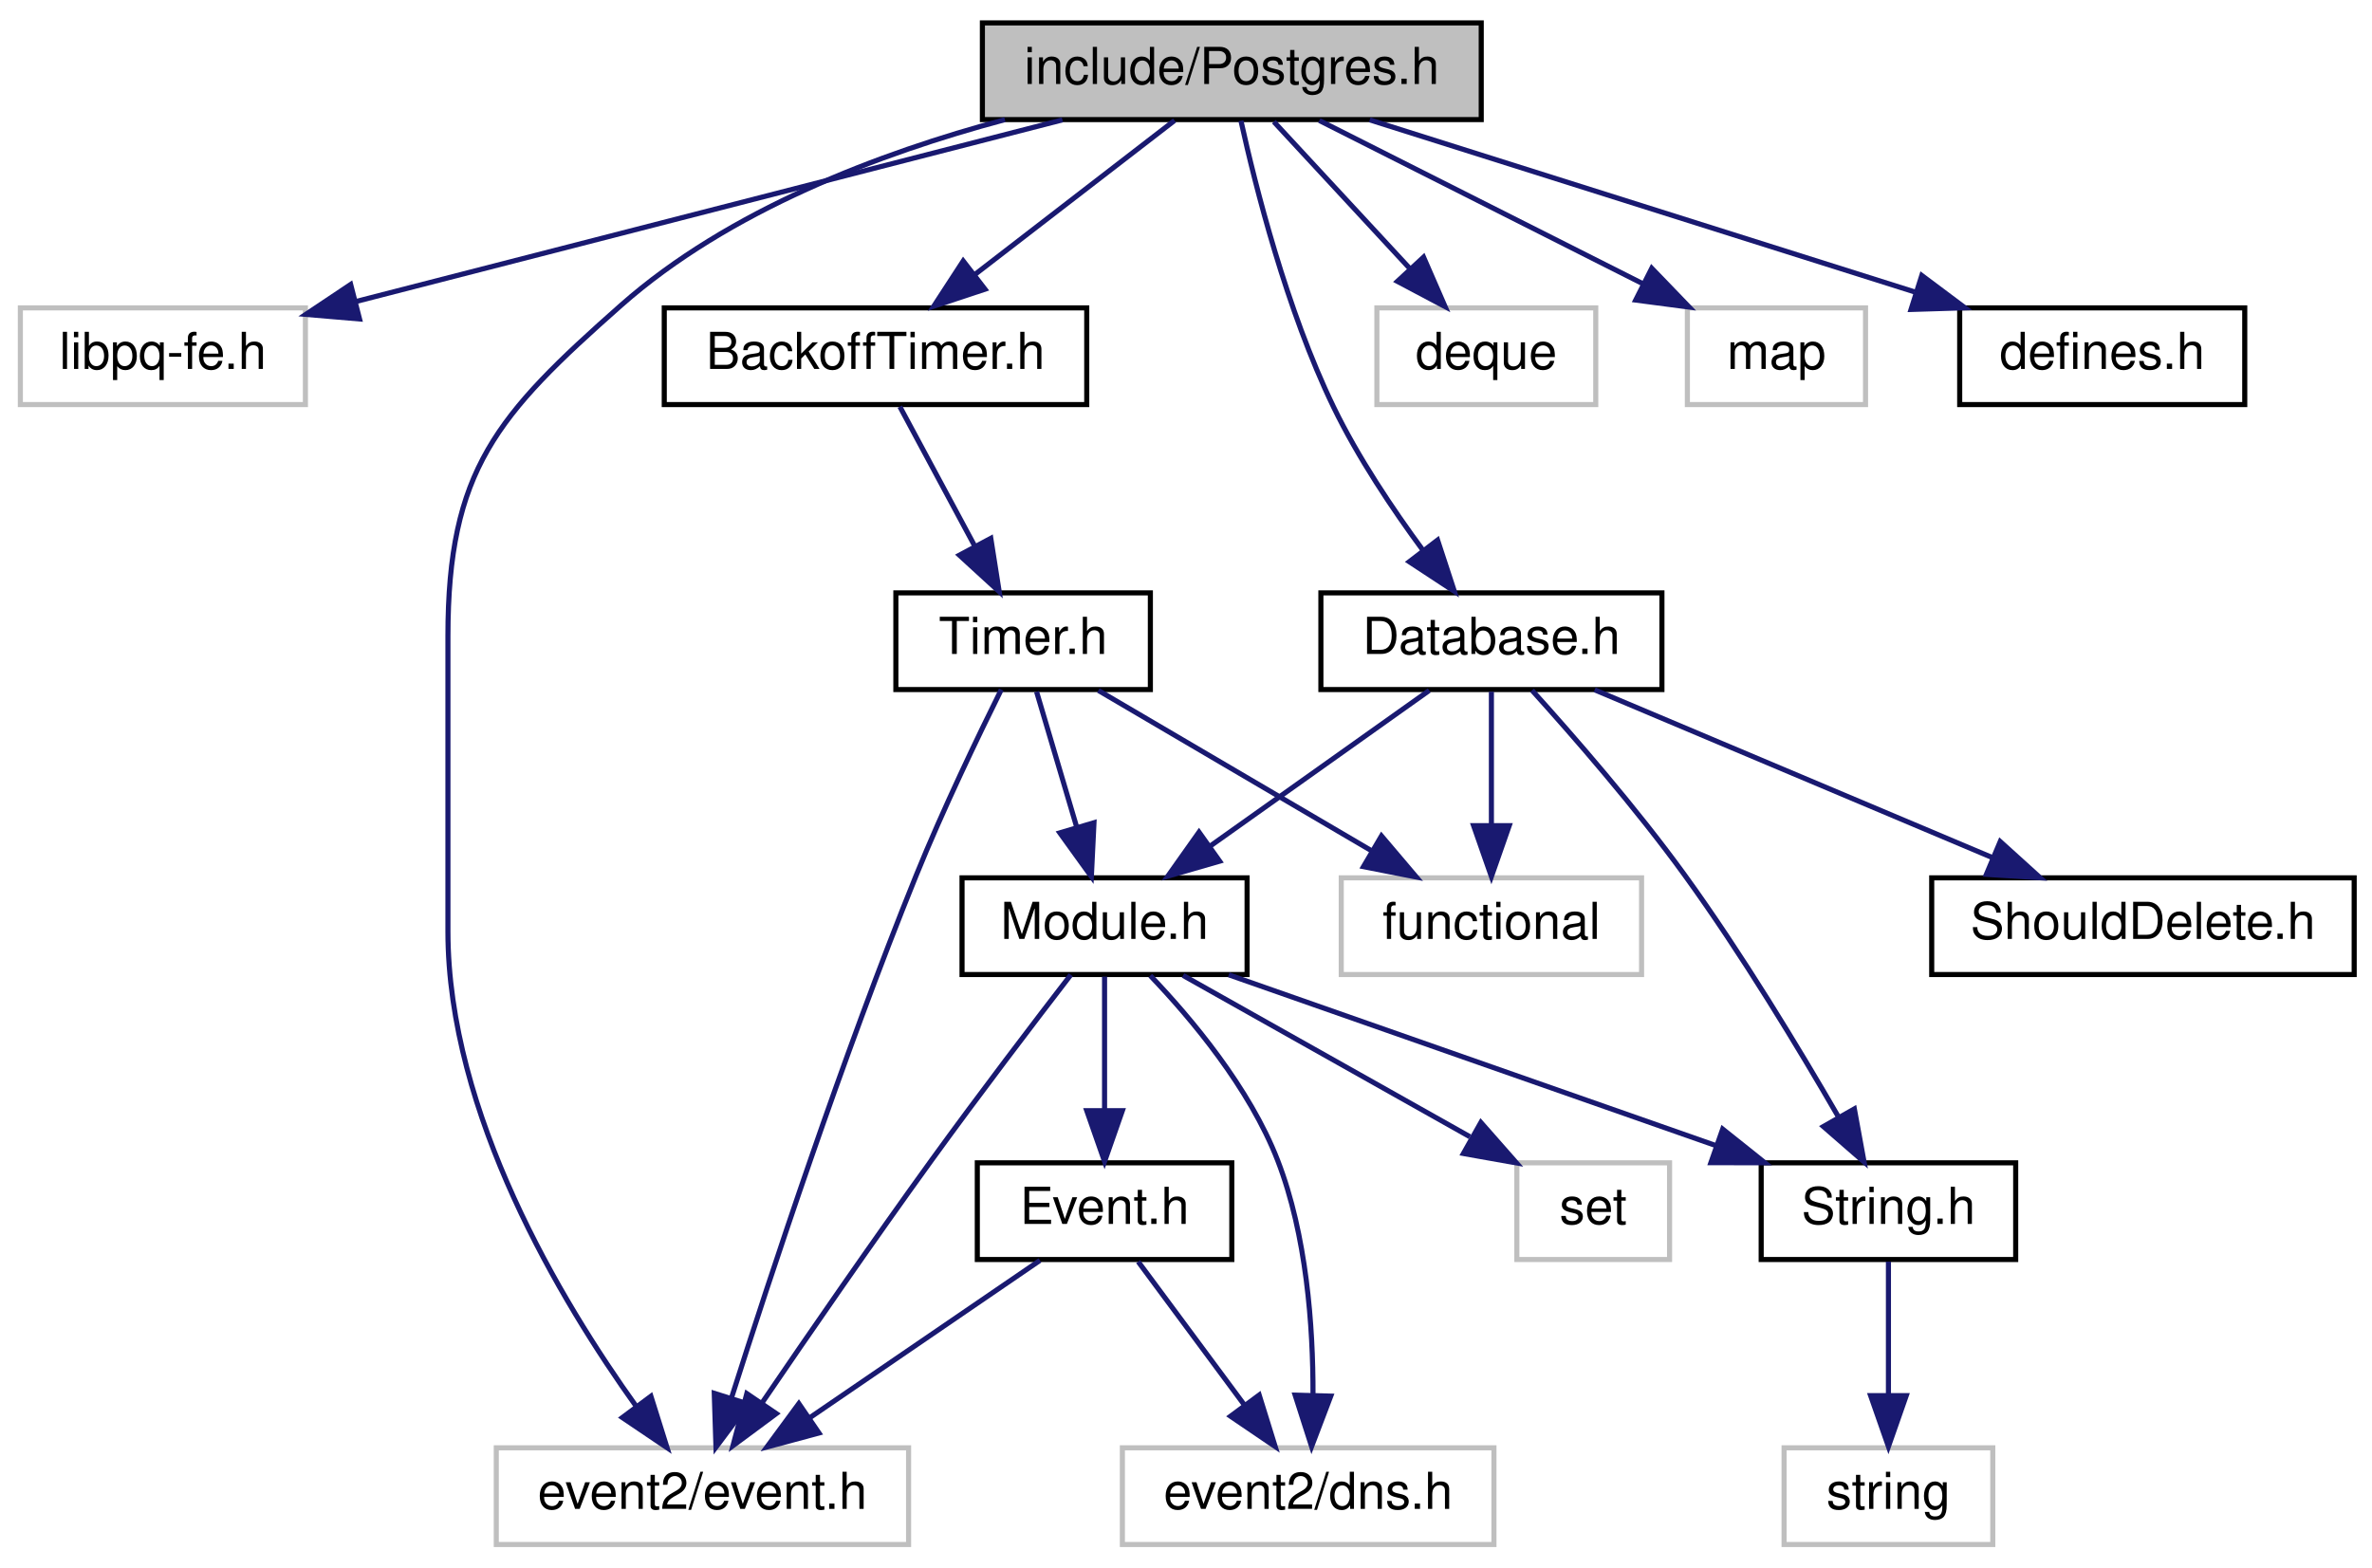
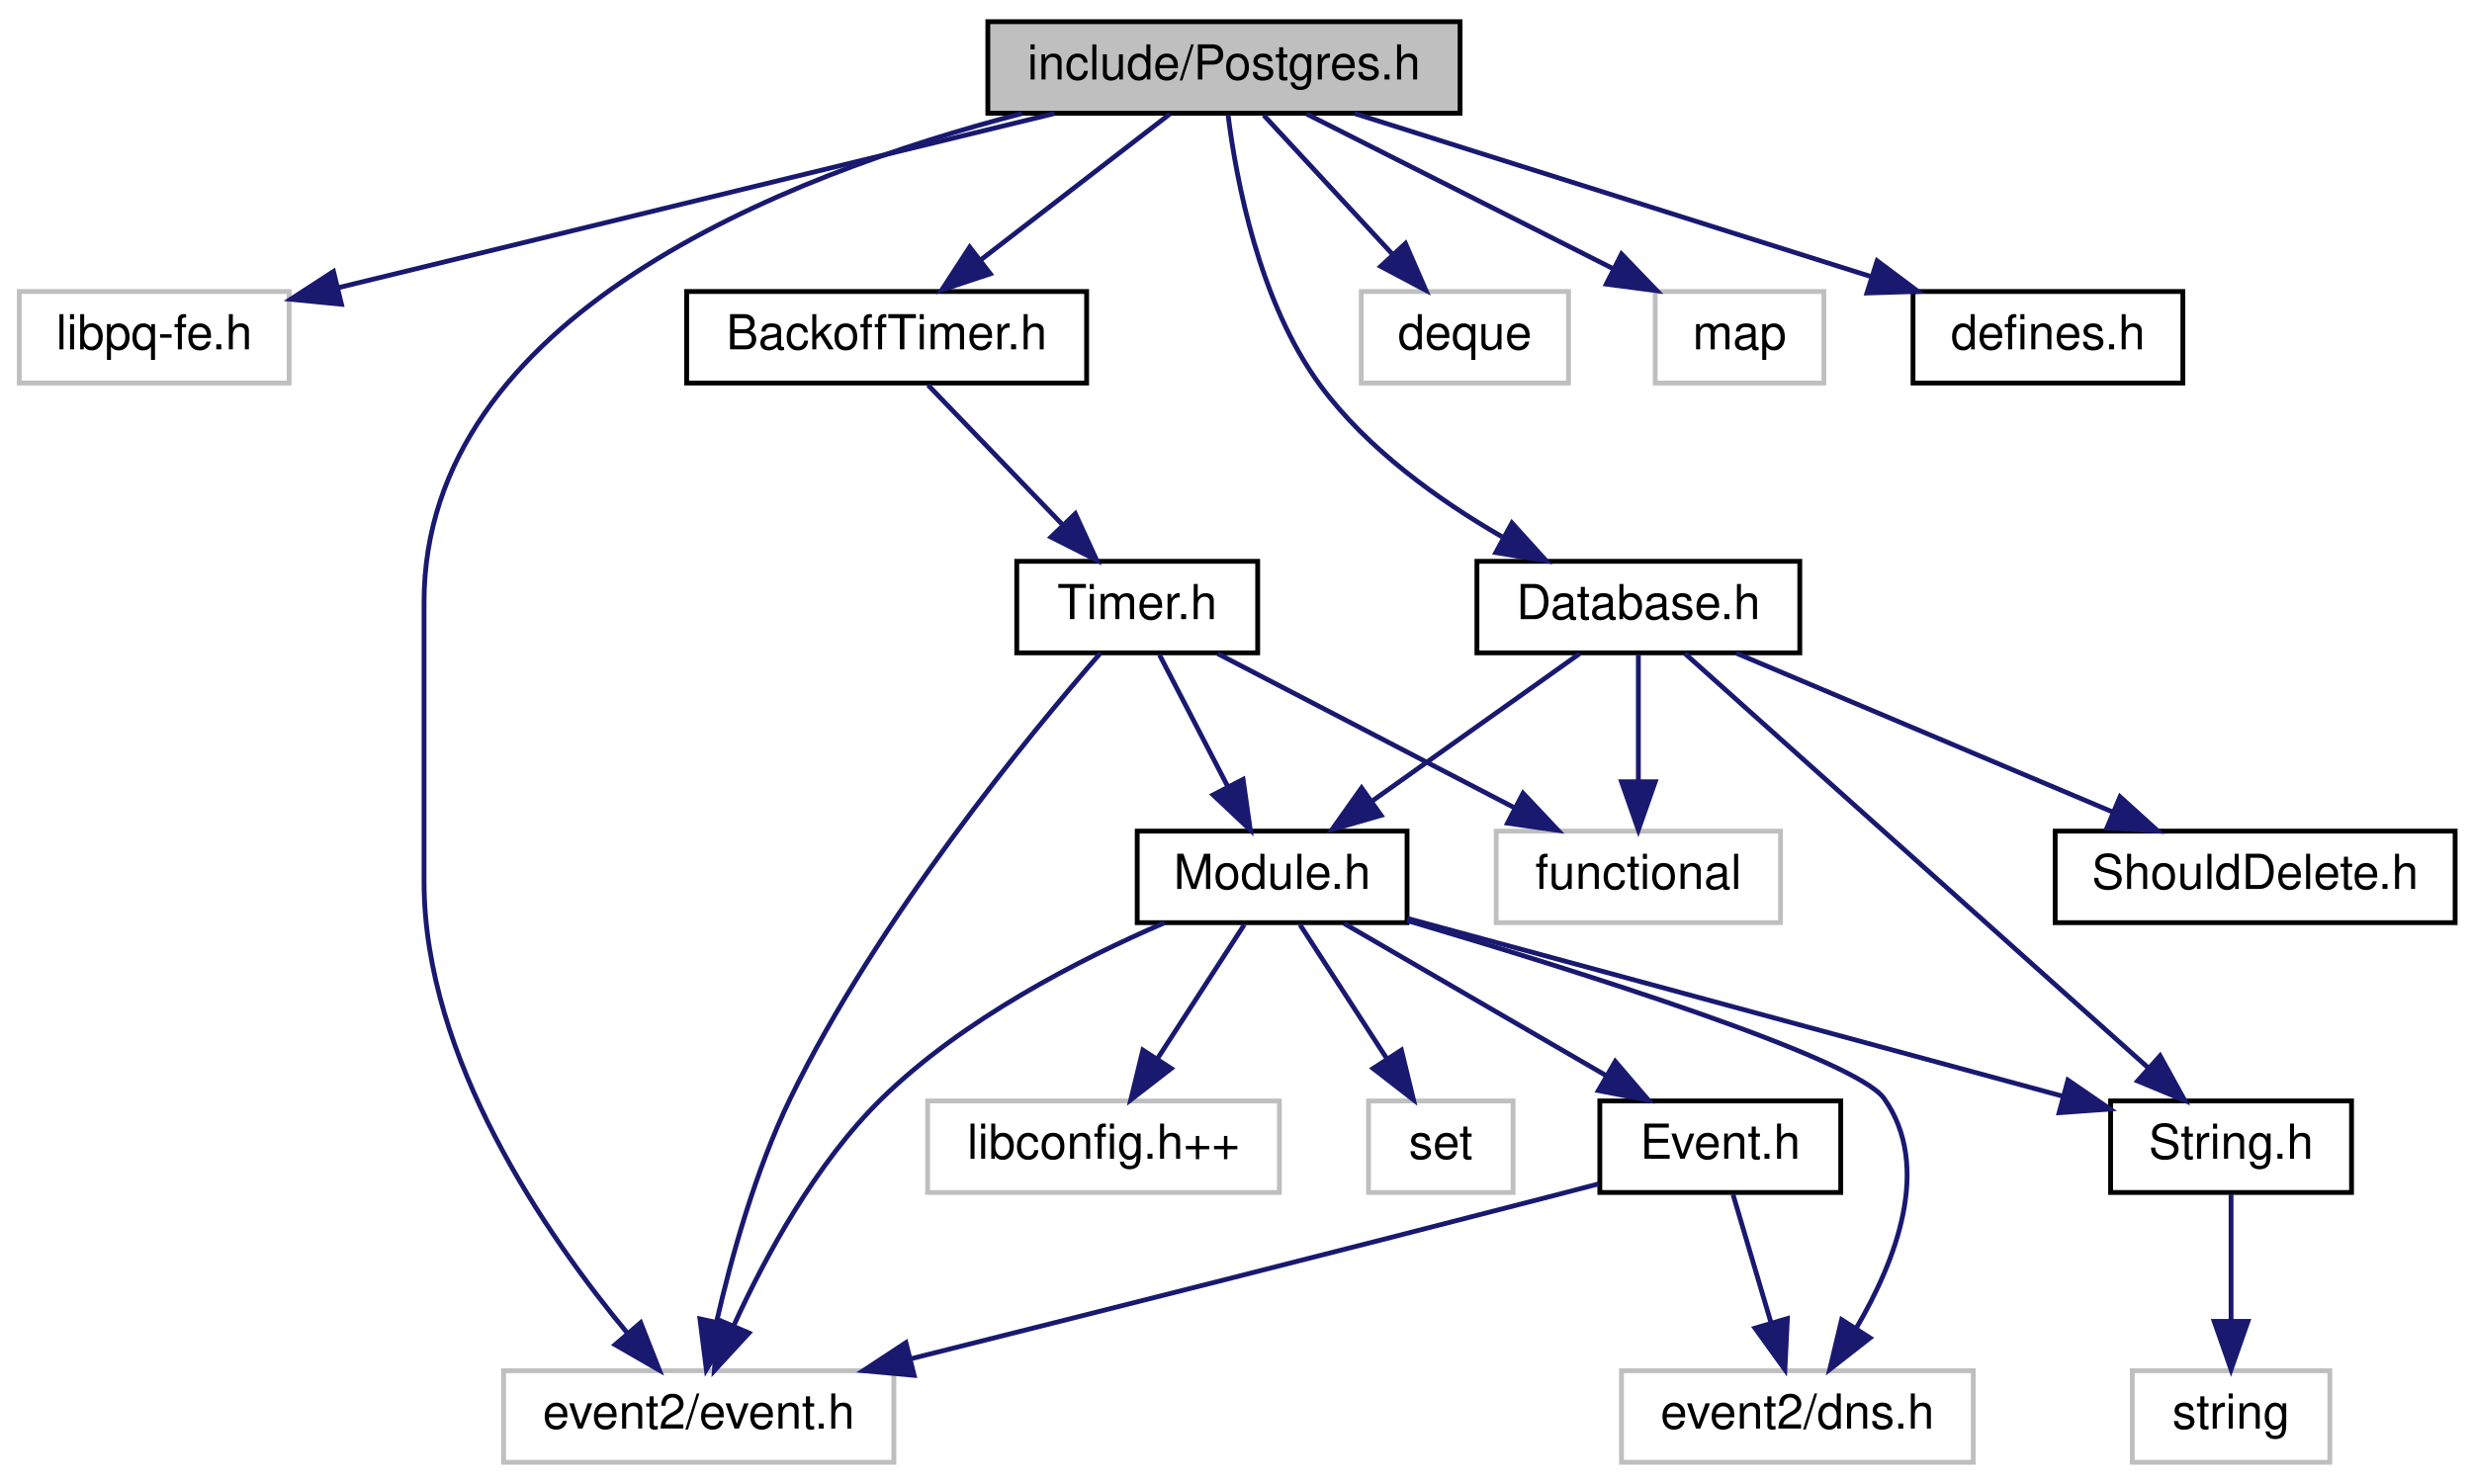
- <svg xmlns="http://www.w3.org/2000/svg" xmlns:xlink="http://www.w3.org/1999/xlink" width="466pt" height="308pt" viewBox="0.00 0.00 466.00 308.00">
+ <svg xmlns="http://www.w3.org/2000/svg" xmlns:xlink="http://www.w3.org/1999/xlink" width="513pt" height="308pt" viewBox="0.00 0.00 513.00 308.00">
  <g id="graph0" class="graph" transform="scale(1 1) rotate(0) translate(4 304)">
    <g id="node1" class="node">
-       <polygon fill="#bfbfbf" stroke="black" points="189,-280.5 189,-299.5 287,-299.5 287,-280.5 189,-280.5" />
-       <text text-anchor="middle" x="238" y="-287.5" font-family="Helvetica,sans-Serif" font-size="10.00">include/Postgres.h</text>
+       <polygon fill="#bfbfbf" stroke="black" points="201,-280.5 201,-299.5 299,-299.5 299,-280.5 201,-280.5" />
+       <text text-anchor="middle" x="250" y="-287.5" font-family="Helvetica,sans-Serif" font-size="10.00">include/Postgres.h</text>
    </g>
    <g id="node2" class="node">
      <polygon fill="none" stroke="#bfbfbf" points="0,-224.5 0,-243.5 56,-243.5 56,-224.5 0,-224.5" />
      <text text-anchor="middle" x="28" y="-231.5" font-family="Helvetica,sans-Serif" font-size="10.00">libpq-fe.h</text>
    </g>
    <g id="edge1" class="edge">
-       <path fill="none" stroke="midnightblue" d="M204.725,-280.444C166.956,-270.731 105.47,-254.921 65.888,-244.743" />
-       <polygon fill="midnightblue" stroke="midnightblue" points="66.636,-241.321 56.079,-242.22 64.892,-248.101 66.636,-241.321" />
+       <path fill="none" stroke="midnightblue" d="M214.823,-280.444C174.275,-270.58 107.868,-254.427 66.116,-244.272" />
+       <polygon fill="midnightblue" stroke="midnightblue" points="66.864,-240.851 56.32,-241.889 65.209,-247.653 66.864,-240.851" />
    </g>
    <g id="node3" class="node">
-       <polygon fill="none" stroke="#bfbfbf" points="93.5,-0.5 93.5,-19.5 174.5,-19.5 174.5,-0.5 93.5,-0.5" />
-       <text text-anchor="middle" x="134" y="-7.5" font-family="Helvetica,sans-Serif" font-size="10.00">event2/event.h</text>
+       <polygon fill="none" stroke="#bfbfbf" points="100.5,-0.5 100.5,-19.5 181.5,-19.5 181.5,-0.5 100.5,-0.5" />
+       <text text-anchor="middle" x="141" y="-7.5" font-family="Helvetica,sans-Serif" font-size="10.00">event2/event.h</text>
    </g>
    <g id="edge2" class="edge">
-       <path fill="none" stroke="midnightblue" d="M193.426,-280.492C168.871,-273.935 139.173,-262.713 118,-244 93.572,-222.409 84,-211.602 84,-179 84,-179 84,-179 84,-121 84,-85.184 106.24,-48.214 121.055,-27.56" />
-       <polygon fill="midnightblue" stroke="midnightblue" points="123.878,-29.629 127.048,-19.519 118.265,-25.446 123.878,-29.629" />
+       <path fill="none" stroke="midnightblue" d="M208.111,-280.449C158.935,-267.68 84,-238.465 84,-179 84,-179 84,-179 84,-121 84,-84.3 109.321,-47.657 126.21,-27.297" />
+       <polygon fill="midnightblue" stroke="midnightblue" points="128.954,-29.475 132.833,-19.616 123.652,-24.904 128.954,-29.475" />
    </g>
    <g id="node4" class="node">
-       <polygon fill="none" stroke="#bfbfbf" points="266.5,-224.5 266.5,-243.5 309.5,-243.5 309.5,-224.5 266.5,-224.5" />
-       <text text-anchor="middle" x="288" y="-231.5" font-family="Helvetica,sans-Serif" font-size="10.00">deque</text>
+       <polygon fill="none" stroke="#bfbfbf" points="278.5,-224.5 278.5,-243.5 321.5,-243.5 321.5,-224.5 278.5,-224.5" />
+       <text text-anchor="middle" x="300" y="-231.5" font-family="Helvetica,sans-Serif" font-size="10.00">deque</text>
    </g>
    <g id="edge3" class="edge">
-       <path fill="none" stroke="midnightblue" d="M246.256,-280.083C253.465,-272.298 264.11,-260.801 272.846,-251.367" />
-       <polygon fill="midnightblue" stroke="midnightblue" points="275.671,-253.467 279.897,-243.751 270.535,-248.711 275.671,-253.467" />
+       <path fill="none" stroke="midnightblue" d="M258.256,-280.083C265.465,-272.298 276.11,-260.801 284.846,-251.367" />
+       <polygon fill="midnightblue" stroke="midnightblue" points="287.671,-253.467 291.897,-243.751 282.535,-248.711 287.671,-253.467" />
    </g>
    <g id="node5" class="node">
-       <polygon fill="none" stroke="#bfbfbf" points="327.5,-224.5 327.5,-243.5 362.5,-243.5 362.5,-224.5 327.5,-224.5" />
-       <text text-anchor="middle" x="345" y="-231.5" font-family="Helvetica,sans-Serif" font-size="10.00">map</text>
+       <polygon fill="none" stroke="#bfbfbf" points="339.5,-224.5 339.5,-243.5 374.5,-243.5 374.5,-224.5 339.5,-224.5" />
+       <text text-anchor="middle" x="357" y="-231.5" font-family="Helvetica,sans-Serif" font-size="10.00">map</text>
    </g>
    <g id="edge4" class="edge">
-       <path fill="none" stroke="midnightblue" d="M255.191,-280.324C272.351,-271.664 298.946,-258.242 318.747,-248.249" />
-       <polygon fill="midnightblue" stroke="midnightblue" points="320.501,-251.285 327.851,-243.655 317.347,-245.035 320.501,-251.285" />
+       <path fill="none" stroke="midnightblue" d="M267.191,-280.324C284.351,-271.664 310.946,-258.242 330.747,-248.249" />
+       <polygon fill="midnightblue" stroke="midnightblue" points="332.501,-251.285 339.851,-243.655 329.347,-245.035 332.501,-251.285" />
    </g>
    <g id="node6" class="node">
      <g id="a_node6">
        <a xlink:href="defines_8h.html" target="_top" xlink:title="defines.h">
-           <polygon fill="none" stroke="black" points="381,-224.5 381,-243.5 437,-243.5 437,-224.5 381,-224.5" />
-           <text text-anchor="middle" x="409" y="-231.5" font-family="Helvetica,sans-Serif" font-size="10.00">defines.h</text>
+           <polygon fill="none" stroke="black" points="393,-224.5 393,-243.5 449,-243.5 449,-224.5 393,-224.5" />
+           <text text-anchor="middle" x="421" y="-231.5" font-family="Helvetica,sans-Serif" font-size="10.00">defines.h</text>
        </a>
      </g>
    </g>
    <g id="edge5" class="edge">
-       <path fill="none" stroke="midnightblue" d="M265.095,-280.444C293.988,-271.32 339.925,-256.813 372.105,-246.651" />
-       <polygon fill="midnightblue" stroke="midnightblue" points="373.549,-249.865 382.031,-243.516 371.441,-243.19 373.549,-249.865" />
+       <path fill="none" stroke="midnightblue" d="M277.095,-280.444C305.988,-271.32 351.925,-256.813 384.105,-246.651" />
+       <polygon fill="midnightblue" stroke="midnightblue" points="385.549,-249.865 394.031,-243.516 383.441,-243.19 385.549,-249.865" />
    </g>
    <g id="node7" class="node">
      <g id="a_node7">
        <a xlink:href="_database_8h.html" target="_top" xlink:title="Database.h">
-           <polygon fill="none" stroke="black" points="255.5,-168.5 255.5,-187.5 322.5,-187.5 322.5,-168.5 255.5,-168.5" />
-           <text text-anchor="middle" x="289" y="-175.5" font-family="Helvetica,sans-Serif" font-size="10.00">Database.h</text>
+           <polygon fill="none" stroke="black" points="302.5,-168.5 302.5,-187.5 369.5,-187.5 369.5,-168.5 302.5,-168.5" />
+           <text text-anchor="middle" x="336" y="-175.5" font-family="Helvetica,sans-Serif" font-size="10.00">Database.h</text>
        </a>
      </g>
    </g>
    <g id="edge6" class="edge">
-       <path fill="none" stroke="midnightblue" d="M239.793,-280.273C242.614,-267.493 248.739,-243.129 258,-224 262.797,-214.092 269.613,-203.921 275.634,-195.761" />
-       <polygon fill="midnightblue" stroke="midnightblue" points="278.425,-197.873 281.721,-187.803 272.865,-193.62 278.425,-197.873" />
-     </g>
-     <g id="node16" class="node">
-       <g id="a_node16">
+       <path fill="none" stroke="midnightblue" d="M250.85,-280.181C252.518,-266.851 257.246,-241.294 270,-224 279.737,-210.797 294.567,-200.188 307.704,-192.594" />
+       <polygon fill="midnightblue" stroke="midnightblue" points="309.764,-195.458 316.874,-187.604 306.418,-189.31 309.764,-195.458" />
+     </g>
+     <g id="node17" class="node">
+       <g id="a_node17">
        <a xlink:href="_backoff_timer_8h.html" target="_top" xlink:title="BackoffTimer.h">
-           <polygon fill="none" stroke="black" points="126.5,-224.5 126.5,-243.5 209.5,-243.5 209.5,-224.5 126.5,-224.5" />
-           <text text-anchor="middle" x="168" y="-231.5" font-family="Helvetica,sans-Serif" font-size="10.00">BackoffTimer.h</text>
-         </a>
-       </g>
-     </g>
-     <g id="edge19" class="edge">
-       <path fill="none" stroke="midnightblue" d="M226.753,-280.324C216.203,-272.185 200.199,-259.839 187.558,-250.087" />
-       <polygon fill="midnightblue" stroke="midnightblue" points="189.507,-247.171 179.451,-243.834 185.231,-252.713 189.507,-247.171" />
+           <polygon fill="none" stroke="black" points="138.5,-224.5 138.5,-243.5 221.5,-243.5 221.5,-224.5 138.5,-224.5" />
+           <text text-anchor="middle" x="180" y="-231.5" font-family="Helvetica,sans-Serif" font-size="10.00">BackoffTimer.h</text>
+         </a>
+       </g>
+     </g>
+     <g id="edge20" class="edge">
+       <path fill="none" stroke="midnightblue" d="M238.753,-280.324C228.203,-272.185 212.199,-259.839 199.558,-250.087" />
+       <polygon fill="midnightblue" stroke="midnightblue" points="201.507,-247.171 191.451,-243.834 197.231,-252.713 201.507,-247.171" />
    </g>
    <g id="node8" class="node">
-       <polygon fill="none" stroke="#bfbfbf" points="259.5,-112.5 259.5,-131.5 318.5,-131.5 318.5,-112.5 259.5,-112.5" />
-       <text text-anchor="middle" x="289" y="-119.5" font-family="Helvetica,sans-Serif" font-size="10.00">functional</text>
+       <polygon fill="none" stroke="#bfbfbf" points="306.5,-112.5 306.5,-131.5 365.5,-131.5 365.5,-112.5 306.5,-112.5" />
+       <text text-anchor="middle" x="336" y="-119.5" font-family="Helvetica,sans-Serif" font-size="10.00">functional</text>
    </g>
    <g id="edge7" class="edge">
-       <path fill="none" stroke="midnightblue" d="M289,-168.083C289,-161.006 289,-150.861 289,-141.986" />
-       <polygon fill="midnightblue" stroke="midnightblue" points="292.5,-141.751 289,-131.751 285.5,-141.751 292.5,-141.751" />
+       <path fill="none" stroke="midnightblue" d="M336,-168.083C336,-161.006 336,-150.861 336,-141.986" />
+       <polygon fill="midnightblue" stroke="midnightblue" points="339.5,-141.751 336,-131.751 332.5,-141.751 339.5,-141.751" />
    </g>
    <g id="node9" class="node">
      <g id="a_node9">
        <a xlink:href="_string_8h.html" target="_top" xlink:title="String.h">
-           <polygon fill="none" stroke="black" points="342,-56.5 342,-75.5 392,-75.5 392,-56.5 342,-56.5" />
-           <text text-anchor="middle" x="367" y="-63.5" font-family="Helvetica,sans-Serif" font-size="10.00">String.h</text>
+           <polygon fill="none" stroke="black" points="434,-56.5 434,-75.5 484,-75.5 484,-56.5 434,-56.5" />
+           <text text-anchor="middle" x="459" y="-63.5" font-family="Helvetica,sans-Serif" font-size="10.00">String.h</text>
        </a>
      </g>
    </g>
    <g id="edge8" class="edge">
-       <path fill="none" stroke="midnightblue" d="M296.977,-168.353C304.962,-159.519 317.408,-145.254 327,-132 338.143,-116.603 349.356,-98.054 357.063,-84.719" />
-       <polygon fill="midnightblue" stroke="midnightblue" points="360.306,-86.098 362.214,-75.676 354.223,-82.633 360.306,-86.098" />
+       <path fill="none" stroke="midnightblue" d="M345.652,-168.368C366.399,-149.814 415.488,-105.913 441.738,-82.438" />
+       <polygon fill="midnightblue" stroke="midnightblue" points="444.272,-84.867 449.393,-75.591 439.606,-79.649 444.272,-84.867" />
    </g>
    <g id="node11" class="node">
      <g id="a_node11">
        <a xlink:href="_module_8h.html" target="_top" xlink:title="Module.h">
-           <polygon fill="none" stroke="black" points="185,-112.5 185,-131.5 241,-131.5 241,-112.5 185,-112.5" />
-           <text text-anchor="middle" x="213" y="-119.5" font-family="Helvetica,sans-Serif" font-size="10.00">Module.h</text>
+           <polygon fill="none" stroke="black" points="232,-112.5 232,-131.5 288,-131.5 288,-112.5 232,-112.5" />
+           <text text-anchor="middle" x="260" y="-119.5" font-family="Helvetica,sans-Serif" font-size="10.00">Module.h</text>
        </a>
      </g>
    </g>
    <g id="edge10" class="edge">
-       <path fill="none" stroke="midnightblue" d="M276.789,-168.324C265.224,-160.107 247.625,-147.602 233.839,-137.807" />
-       <polygon fill="midnightblue" stroke="midnightblue" points="235.612,-134.773 225.433,-131.834 231.557,-140.479 235.612,-134.773" />
+       <path fill="none" stroke="midnightblue" d="M323.789,-168.324C312.224,-160.107 294.625,-147.602 280.839,-137.807" />
+       <polygon fill="midnightblue" stroke="midnightblue" points="282.612,-134.773 272.433,-131.834 278.557,-140.479 282.612,-134.773" />
+     </g>
+     <g id="node16" class="node">
+       <g id="a_node16">
+         <a xlink:href="_should_delete_8h.html" target="_top" xlink:title="ShouldDelete.h">
+           <polygon fill="none" stroke="black" points="422.5,-112.5 422.5,-131.5 505.5,-131.5 505.5,-112.5 422.5,-112.5" />
+           <text text-anchor="middle" x="464" y="-119.5" font-family="Helvetica,sans-Serif" font-size="10.00">ShouldDelete.h</text>
+         </a>
+       </g>
+     </g>
+     <g id="edge19" class="edge">
+       <path fill="none" stroke="midnightblue" d="M356.282,-168.444C377.347,-159.557 410.517,-145.563 434.486,-135.451" />
+       <polygon fill="midnightblue" stroke="midnightblue" points="435.96,-138.628 443.813,-131.516 433.239,-132.179 435.96,-138.628" />
+     </g>
+     <g id="node10" class="node">
+       <polygon fill="none" stroke="#bfbfbf" points="438.5,-0.5 438.5,-19.5 479.5,-19.5 479.5,-0.5 438.5,-0.5" />
+       <text text-anchor="middle" x="459" y="-7.5" font-family="Helvetica,sans-Serif" font-size="10.00">string</text>
+     </g>
+     <g id="edge9" class="edge">
+       <path fill="none" stroke="midnightblue" d="M459,-56.083C459,-49.006 459,-38.861 459,-29.986" />
+       <polygon fill="midnightblue" stroke="midnightblue" points="462.5,-29.751 459,-19.751 455.5,-29.751 462.5,-29.751" />
+     </g>
+     <g id="edge12" class="edge">
+       <path fill="none" stroke="midnightblue" d="M237.645,-112.467C220.103,-104.92 195.904,-92.537 179,-76 165.3,-62.597 154.827,-43.224 148.38,-29.117" />
+       <polygon fill="midnightblue" stroke="midnightblue" points="151.423,-27.336 144.247,-19.541 144.996,-30.11 151.423,-27.336" />
+     </g>
+     <g id="edge15" class="edge">
+       <path fill="none" stroke="midnightblue" d="M288.09,-113.378C323.79,-103.69 385.414,-86.968 424.097,-76.471" />
+       <polygon fill="midnightblue" stroke="midnightblue" points="425.148,-79.813 433.882,-73.816 423.315,-73.057 425.148,-79.813" />
+     </g>
+     <g id="node12" class="node">
+       <polygon fill="none" stroke="#bfbfbf" points="332.5,-0.5 332.5,-19.5 405.5,-19.5 405.5,-0.5 332.5,-0.5" />
+       <text text-anchor="middle" x="369" y="-7.5" font-family="Helvetica,sans-Serif" font-size="10.00">event2/dns.h</text>
+     </g>
+     <g id="edge11" class="edge">
+       <path fill="none" stroke="midnightblue" d="M288.019,-112.936C323.589,-102.42 381.077,-84.382 387,-76 396.992,-61.859 389.435,-42.366 381.268,-28.423" />
+       <polygon fill="midnightblue" stroke="midnightblue" points="384.074,-26.314 375.725,-19.791 378.183,-30.097 384.074,-26.314" />
+     </g>
+     <g id="node13" class="node">
+       <polygon fill="none" stroke="#bfbfbf" points="188.5,-56.5 188.5,-75.5 261.5,-75.5 261.5,-56.5 188.5,-56.5" />
+       <text text-anchor="middle" x="225" y="-63.5" font-family="Helvetica,sans-Serif" font-size="10.00">libconfig.h++</text>
+     </g>
+     <g id="edge13" class="edge">
+       <path fill="none" stroke="midnightblue" d="M254.22,-112.083C249.328,-104.534 242.173,-93.495 236.167,-84.23" />
+       <polygon fill="midnightblue" stroke="midnightblue" points="239.048,-82.239 230.672,-75.751 233.174,-86.046 239.048,-82.239" />
+     </g>
+     <g id="node14" class="node">
+       <polygon fill="none" stroke="#bfbfbf" points="280,-56.5 280,-75.5 310,-75.5 310,-56.5 280,-56.5" />
+       <text text-anchor="middle" x="295" y="-63.5" font-family="Helvetica,sans-Serif" font-size="10.00">set</text>
+     </g>
+     <g id="edge14" class="edge">
+       <path fill="none" stroke="midnightblue" d="M265.78,-112.083C270.672,-104.534 277.827,-93.495 283.833,-84.23" />
+       <polygon fill="midnightblue" stroke="midnightblue" points="286.826,-86.046 289.328,-75.751 280.952,-82.239 286.826,-86.046" />
    </g>
    <g id="node15" class="node">
      <g id="a_node15">
-         <a xlink:href="_should_delete_8h.html" target="_top" xlink:title="ShouldDelete.h">
-           <polygon fill="none" stroke="black" points="375.5,-112.5 375.5,-131.5 458.5,-131.5 458.5,-112.5 375.5,-112.5" />
-           <text text-anchor="middle" x="417" y="-119.5" font-family="Helvetica,sans-Serif" font-size="10.00">ShouldDelete.h</text>
-         </a>
-       </g>
+         <a xlink:href="_event_8h.html" target="_top" xlink:title="Event.h">
+           <polygon fill="none" stroke="black" points="328,-56.5 328,-75.5 378,-75.5 378,-56.5 328,-56.5" />
+           <text text-anchor="middle" x="353" y="-63.5" font-family="Helvetica,sans-Serif" font-size="10.00">Event.h</text>
+         </a>
+       </g>
+     </g>
+     <g id="edge16" class="edge">
+       <path fill="none" stroke="midnightblue" d="M274.942,-112.324C289.585,-103.822 312.134,-90.729 329.238,-80.797" />
+       <polygon fill="midnightblue" stroke="midnightblue" points="331.205,-83.703 338.095,-75.654 327.69,-77.649 331.205,-83.703" />
    </g>
    <g id="edge18" class="edge">
-       <path fill="none" stroke="midnightblue" d="M309.282,-168.444C330.347,-159.557 363.517,-145.563 387.486,-135.451" />
-       <polygon fill="midnightblue" stroke="midnightblue" points="388.96,-138.628 396.813,-131.516 386.239,-132.179 388.96,-138.628" />
-     </g>
-     <g id="node10" class="node">
-       <polygon fill="none" stroke="#bfbfbf" points="346.5,-0.5 346.5,-19.5 387.5,-19.5 387.5,-0.5 346.5,-0.5" />
-       <text text-anchor="middle" x="367" y="-7.5" font-family="Helvetica,sans-Serif" font-size="10.00">string</text>
-     </g>
-     <g id="edge9" class="edge">
-       <path fill="none" stroke="midnightblue" d="M367,-56.083C367,-49.006 367,-38.861 367,-29.986" />
-       <polygon fill="midnightblue" stroke="midnightblue" points="370.5,-29.751 367,-19.751 363.5,-29.751 370.5,-29.751" />
-     </g>
-     <g id="edge12" class="edge">
-       <path fill="none" stroke="midnightblue" d="M206.375,-112.452C199.443,-103.458 188.298,-88.852 179,-76 167.477,-60.072 154.761,-41.62 145.794,-28.454" />
-       <polygon fill="midnightblue" stroke="midnightblue" points="148.51,-26.222 139.999,-19.913 142.718,-30.153 148.51,-26.222" />
-     </g>
-     <g id="edge14" class="edge">
-       <path fill="none" stroke="midnightblue" d="M237.402,-112.444C263.197,-103.399 304.077,-89.064 333.018,-78.916" />
-       <polygon fill="midnightblue" stroke="midnightblue" points="334.434,-82.128 342.712,-75.516 332.118,-75.523 334.434,-82.128" />
-     </g>
-     <g id="node12" class="node">
-       <polygon fill="none" stroke="#bfbfbf" points="216.5,-0.5 216.5,-19.5 289.5,-19.5 289.5,-0.5 216.5,-0.5" />
-       <text text-anchor="middle" x="253" y="-7.5" font-family="Helvetica,sans-Serif" font-size="10.00">event2/dns.h</text>
-     </g>
-     <g id="edge11" class="edge">
-       <path fill="none" stroke="midnightblue" d="M221.985,-112.285C230.064,-103.838 241.483,-90.244 247,-76 252.699,-61.288 253.974,-43.354 253.951,-30.053" />
-       <polygon fill="midnightblue" stroke="midnightblue" points="257.442,-29.658 253.676,-19.755 250.444,-29.845 257.442,-29.658" />
-     </g>
-     <g id="node13" class="node">
-       <polygon fill="none" stroke="#bfbfbf" points="294,-56.5 294,-75.5 324,-75.5 324,-56.5 294,-56.5" />
-       <text text-anchor="middle" x="309" y="-63.5" font-family="Helvetica,sans-Serif" font-size="10.00">set</text>
-     </g>
-     <g id="edge13" class="edge">
-       <path fill="none" stroke="midnightblue" d="M228.424,-112.324C243.629,-103.771 267.091,-90.574 284.784,-80.621" />
-       <polygon fill="midnightblue" stroke="midnightblue" points="286.931,-83.43 293.931,-75.477 283.499,-77.329 286.931,-83.43" />
-     </g>
-     <g id="node14" class="node">
-       <g id="a_node14">
-         <a xlink:href="_event_8h.html" target="_top" xlink:title="Event.h">
-           <polygon fill="none" stroke="black" points="188,-56.5 188,-75.5 238,-75.5 238,-56.5 188,-56.5" />
-           <text text-anchor="middle" x="213" y="-63.5" font-family="Helvetica,sans-Serif" font-size="10.00">Event.h</text>
-         </a>
-       </g>
-     </g>
-     <g id="edge15" class="edge">
-       <path fill="none" stroke="midnightblue" d="M213,-112.083C213,-105.006 213,-94.861 213,-85.987" />
-       <polygon fill="midnightblue" stroke="midnightblue" points="216.5,-85.751 213,-75.751 209.5,-85.751 216.5,-85.751" />
+       <path fill="none" stroke="midnightblue" d="M327.757,-58.285C324.806,-57.51 321.837,-56.734 319,-56 273.305,-44.176 220.917,-30.975 184.868,-21.945" />
+       <polygon fill="midnightblue" stroke="midnightblue" points="185.703,-18.547 175.153,-19.514 184.004,-25.337 185.703,-18.547" />
    </g>
    <g id="edge17" class="edge">
-       <path fill="none" stroke="midnightblue" d="M200.307,-56.324C188.099,-47.979 169.422,-35.212 154.997,-25.352" />
-       <polygon fill="midnightblue" stroke="midnightblue" points="156.892,-22.408 146.661,-19.654 152.942,-28.187 156.892,-22.408" />
-     </g>
-     <g id="edge16" class="edge">
-       <path fill="none" stroke="midnightblue" d="M219.605,-56.083C225.255,-48.455 233.545,-37.264 240.451,-27.941" />
-       <polygon fill="midnightblue" stroke="midnightblue" points="243.378,-29.87 246.518,-19.751 237.753,-25.703 243.378,-29.87" />
-     </g>
-     <g id="node17" class="node">
-       <g id="a_node17">
+       <path fill="none" stroke="midnightblue" d="M355.642,-56.083C357.786,-48.849 360.879,-38.409 363.549,-29.397" />
+       <polygon fill="midnightblue" stroke="midnightblue" points="366.922,-30.333 366.407,-19.751 360.21,-28.345 366.922,-30.333" />
+     </g>
+     <g id="node18" class="node">
+       <g id="a_node18">
        <a xlink:href="_timer_8h.html" target="_top" xlink:title="Timer.h">
-           <polygon fill="none" stroke="black" points="172,-168.5 172,-187.5 222,-187.5 222,-168.5 172,-168.5" />
-           <text text-anchor="middle" x="197" y="-175.5" font-family="Helvetica,sans-Serif" font-size="10.00">Timer.h</text>
-         </a>
-       </g>
-     </g>
-     <g id="edge20" class="edge">
-       <path fill="none" stroke="midnightblue" d="M172.789,-224.083C176.758,-216.691 182.525,-205.953 187.435,-196.811" />
-       <polygon fill="midnightblue" stroke="midnightblue" points="190.653,-198.217 192.3,-187.751 184.486,-194.905 190.653,-198.217" />
+           <polygon fill="none" stroke="black" points="207,-168.5 207,-187.5 257,-187.5 257,-168.5 207,-168.5" />
+           <text text-anchor="middle" x="232" y="-175.5" font-family="Helvetica,sans-Serif" font-size="10.00">Timer.h</text>
+         </a>
+       </g>
+     </g>
+     <g id="edge21" class="edge">
+       <path fill="none" stroke="midnightblue" d="M188.587,-224.083C196.159,-216.22 207.378,-204.569 216.514,-195.081" />
+       <polygon fill="midnightblue" stroke="midnightblue" points="219.158,-197.382 223.573,-187.751 214.115,-192.527 219.158,-197.382" />
+     </g>
+     <g id="edge23" class="edge">
+       <path fill="none" stroke="midnightblue" d="M224.362,-168.453C209.855,-151.809 178.147,-113.39 160,-76 152.781,-61.126 147.76,-42.979 144.7,-29.644" />
+       <polygon fill="midnightblue" stroke="midnightblue" points="148.099,-28.799 142.586,-19.751 141.253,-30.262 148.099,-28.799" />
    </g>
    <g id="edge22" class="edge">
-       <path fill="none" stroke="midnightblue" d="M192.709,-168.489C188.265,-159.525 181.25,-144.942 176,-132 161.496,-96.245 147.358,-53.37 139.753,-29.453" />
-       <polygon fill="midnightblue" stroke="midnightblue" points="142.999,-28.107 136.656,-19.62 136.322,-30.21 142.999,-28.107" />
-     </g>
-     <g id="edge21" class="edge">
-       <path fill="none" stroke="midnightblue" d="M211.781,-168.324C226.267,-159.822 248.573,-146.729 265.493,-136.797" />
-       <polygon fill="midnightblue" stroke="midnightblue" points="267.403,-139.735 274.255,-131.655 263.859,-133.698 267.403,-139.735" />
-     </g>
-     <g id="edge23" class="edge">
-       <path fill="none" stroke="midnightblue" d="M199.642,-168.083C201.786,-160.849 204.879,-150.409 207.549,-141.397" />
-       <polygon fill="midnightblue" stroke="midnightblue" points="210.922,-142.333 210.407,-131.751 204.21,-140.345 210.922,-142.333" />
+       <path fill="none" stroke="midnightblue" d="M248.709,-168.324C265.312,-159.703 291.002,-146.364 310.22,-136.386" />
+       <polygon fill="midnightblue" stroke="midnightblue" points="312.07,-139.369 319.332,-131.655 308.844,-133.156 312.07,-139.369" />
+     </g>
+     <g id="edge24" class="edge">
+       <path fill="none" stroke="midnightblue" d="M236.624,-168.083C240.456,-160.691 246.024,-149.953 250.765,-140.811" />
+       <polygon fill="midnightblue" stroke="midnightblue" points="253.966,-142.24 255.462,-131.751 247.752,-139.018 253.966,-142.24" />
    </g>
  </g>
</svg>
